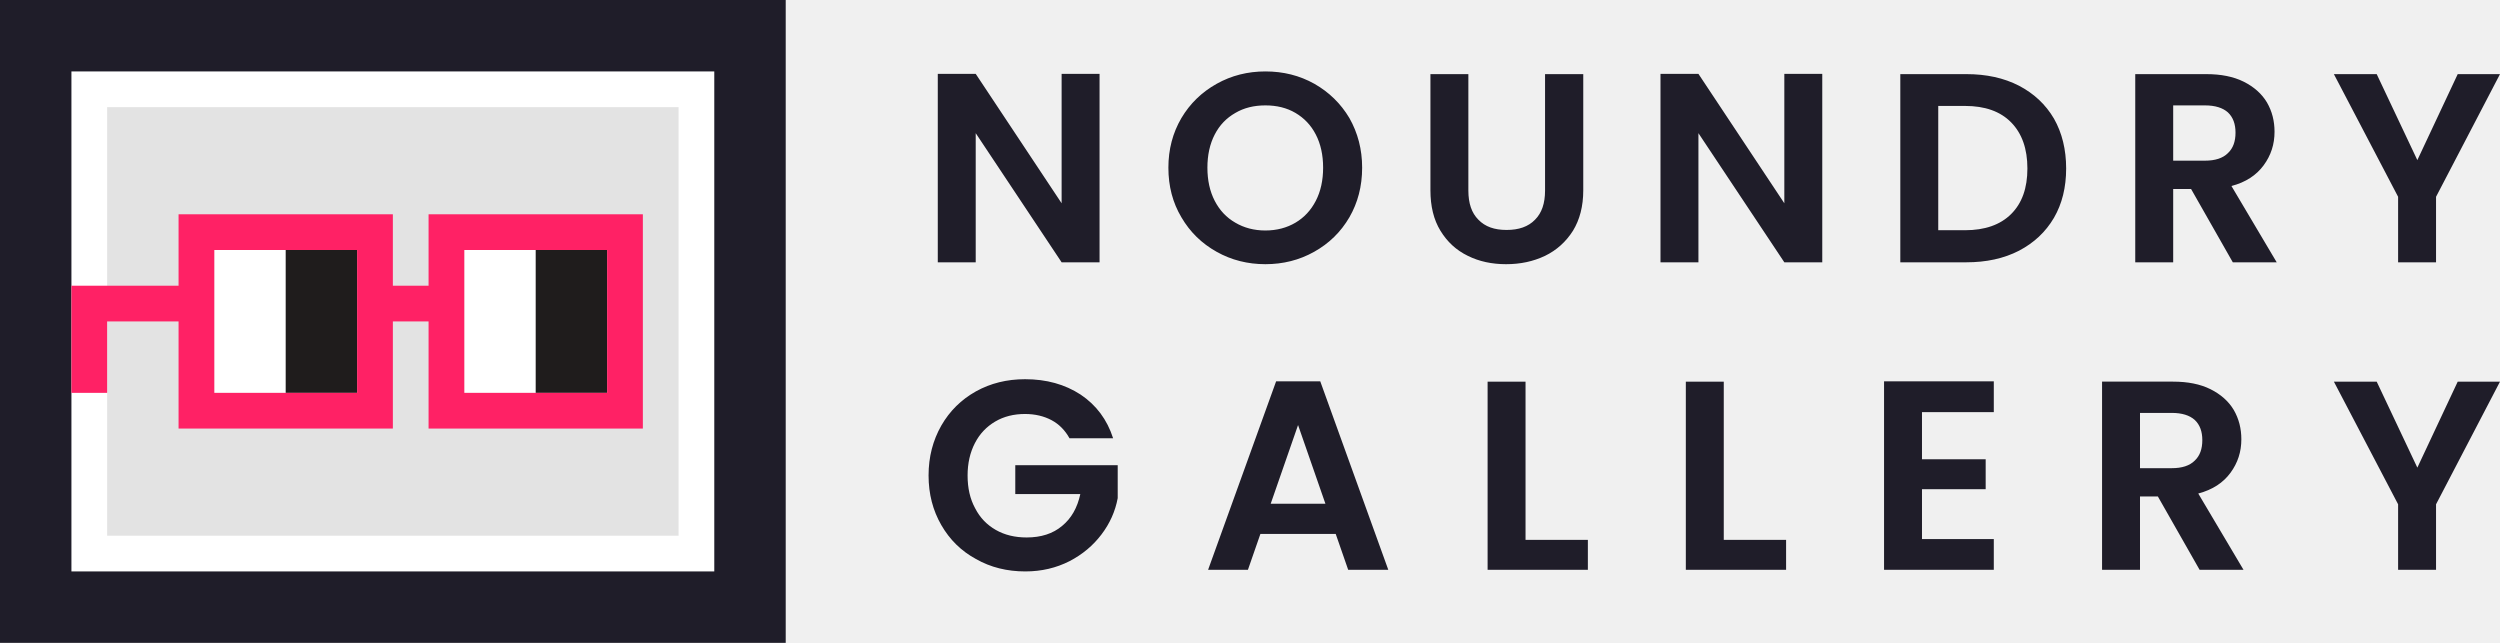
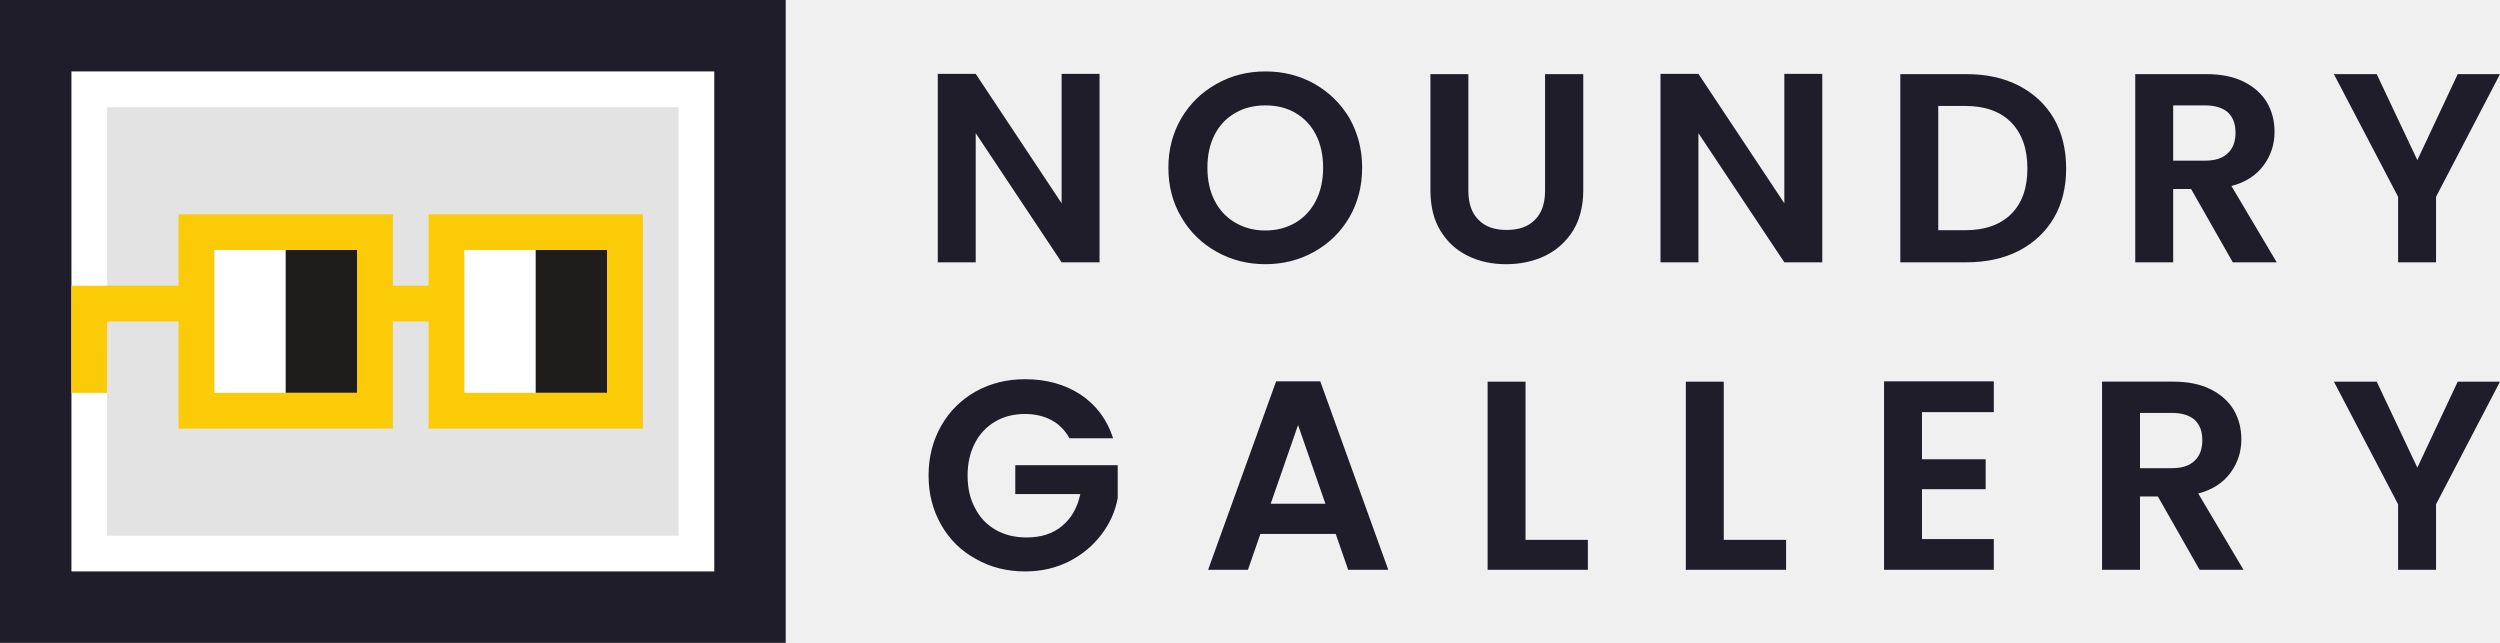
<svg xmlns="http://www.w3.org/2000/svg" xml:space="preserve" fill-rule="evenodd" stroke-linejoin="round" stroke-miterlimit="2" clip-rule="evenodd" viewBox="0 0 700 180">
  <path fill="#fff" d="M9.999 9.999h200.002v160.002H9.999z" />
  <path fill="#1f1d29" fill-rule="nonzero" d="M0 180V0h220v180H0Zm20-20h180V20H20v140Z" />
  <path fill="#e3e3e3" d="M30.001 29.999h160v120.002h-160z" />
  <path fill="#fff" d="M130.001 70h20v40h-20zM60.002 70H80v40H60.002z" />
  <path fill="#1f1c1c" d="M150.001 70h20v40h-20zM80 70h20v40H80z" />
-   <path fill="#ff2165" fill-rule="nonzero" d="M109.999 80H120V60h60v60h-60V89.999h-9.999v29.999H49.999V89.999H30.001v20H20V80h29.999V60h60v20ZM60 110.001h39.998V69.999H60v40.002Zm70.001 0h40V69.999h-40v40.002Z" />
+   <path fill="#FBCB07" fill-rule="nonzero" d="M109.999 80H120V60h60v60h-60V89.999h-9.999v29.999H49.999V89.999H30.001v20H20V80h29.999V60h60v20ZM60 110.001h39.998V69.999H60v40.002Zm70.001 0h40V69.999h-40v40.002Z" />
  <path fill="#1F1D29" fill-rule="nonzero" d="M307.876 73.445h-10.622L273.2 37.286v36.159H262.58V20.679H273.2l24.053 36.234V20.679h10.622v52.766ZM354.312 73.973c-4.932 0-9.485-1.132-13.658-3.472s-7.436-5.51-9.864-9.663c-2.428-4.076-3.642-8.68-3.642-13.89 0-5.132 1.214-9.737 3.642-13.889 2.428-4.076 5.691-7.247 9.864-9.587 4.173-2.34 8.726-3.472 13.658-3.472 5.007 0 9.56 1.132 13.733 3.472 4.097 2.34 7.36 5.51 9.788 9.587 2.352 4.152 3.566 8.757 3.566 13.89 0 5.208-1.214 9.813-3.566 13.89-2.428 4.151-5.69 7.322-9.864 9.662-4.173 2.34-8.725 3.472-13.657 3.472Zm0-9.436c3.186 0 5.994-.755 8.422-2.189 2.428-1.434 4.325-3.472 5.69-6.114 1.366-2.642 2.049-5.737 2.049-9.285s-.683-6.643-2.049-9.285c-1.365-2.642-3.262-4.605-5.69-6.04-2.428-1.433-5.236-2.113-8.422-2.113-3.187 0-5.994.68-8.422 2.114-2.504 1.434-4.401 3.397-5.767 6.039-1.366 2.642-2.049 5.737-2.049 9.285s.683 6.643 2.049 9.285c1.366 2.642 3.263 4.68 5.767 6.114 2.428 1.434 5.235 2.19 8.422 2.19ZM411.142 20.755v32.61c0 3.548.91 6.266 2.808 8.153 1.897 1.962 4.476 2.868 7.89 2.868 3.415 0 6.07-.906 7.968-2.868 1.896-1.887 2.807-4.605 2.807-8.153v-32.61h10.698V53.29c0 4.453-.986 8.228-2.883 11.323-1.973 3.095-4.552 5.435-7.815 7.02-3.339 1.585-6.905 2.34-10.926 2.34-3.946 0-7.512-.755-10.698-2.34-3.263-1.585-5.767-3.925-7.664-7.02-1.897-3.095-2.807-6.87-2.807-11.323V20.755h10.622ZM510.235 73.445h-10.622L475.56 37.286v36.159h-10.623V20.679h10.623l24.052 36.234V20.679h10.622v52.766ZM550.6 20.755c5.54 0 10.472 1.057 14.72 3.246 4.174 2.189 7.436 5.208 9.788 9.21 2.277 4 3.415 8.68 3.415 13.964 0 5.284-1.138 9.889-3.415 13.814-2.352 4.001-5.614 7.02-9.787 9.21-4.25 2.189-9.181 3.246-14.72 3.246h-18.514v-52.69h18.514Zm-.379 43.707c5.54 0 9.864-1.51 12.9-4.53 3.034-3.019 4.552-7.246 4.552-12.757 0-5.51-1.518-9.813-4.553-12.908-3.035-3.095-7.36-4.605-12.899-4.605h-7.511v34.8h7.511ZM625.185 73.445l-11.684-20.533h-5.008v20.533H597.87v-52.69h19.88c4.097 0 7.587.68 10.47 2.113 2.884 1.435 5.084 3.397 6.525 5.813 1.442 2.491 2.125 5.209 2.125 8.228 0 3.472-.986 6.567-3.035 9.36-2.049 2.793-5.008 4.756-9.03 5.813l12.672 21.363h-12.292Zm-16.692-28.459h8.877c2.883 0 5.008-.68 6.45-2.114 1.441-1.358 2.124-3.245 2.124-5.737 0-2.415-.683-4.302-2.124-5.661-1.442-1.283-3.567-1.963-6.45-1.963h-8.877v15.475ZM699.998 20.755 682.092 55.1v18.344h-10.623V55.1l-17.982-34.346h11.988l11.381 24.08 11.306-24.08h11.836ZM299.454 122.71c-1.214-2.19-2.883-3.925-5.008-5.058-2.124-1.132-4.628-1.736-7.435-1.736-3.111 0-5.919.68-8.347 2.114-2.428 1.434-4.325 3.397-5.69 6.039-1.366 2.642-2.049 5.661-2.049 9.058 0 3.548.683 6.567 2.125 9.21 1.365 2.641 3.262 4.604 5.766 6.038 2.504 1.435 5.387 2.114 8.65 2.114 4.021 0 7.36-1.057 9.94-3.246 2.58-2.114 4.248-5.058 5.083-8.907h-18.21v-8.077h28.68v9.209c-.682 3.699-2.2 7.096-4.552 10.19-2.352 3.096-5.31 5.587-8.953 7.474-3.718 1.887-7.815 2.868-12.368 2.868-5.083 0-9.712-1.132-13.809-3.472-4.173-2.265-7.36-5.435-9.712-9.511-2.352-4.077-3.566-8.681-3.566-13.89 0-5.209 1.214-9.813 3.566-13.965 2.352-4.076 5.54-7.247 9.712-9.587 4.097-2.264 8.65-3.397 13.734-3.397 5.994 0 11.153 1.434 15.554 4.303 4.4 2.944 7.436 7.02 9.105 12.229h-12.216ZM374.002 149.508h-21.093l-3.49 10.04h-11.154l19.044-52.766h12.368l19.045 52.765h-11.23l-3.49-10.04Zm-2.883-8.455-7.664-22.042-7.663 22.042h15.327ZM427.151 151.168h17.452v8.38h-28.074v-52.69h10.622v44.31ZM482.654 151.168h17.452v8.38h-28.074v-52.69h10.622v44.31ZM538.157 115.388v13.21h17.831v8.379h-17.83v13.965h20.106v8.605h-30.73v-52.765h30.73v8.606h-20.107ZM615.891 159.547l-11.685-20.532H599.2v20.532h-10.623v-52.69h19.88c4.097 0 7.587.68 10.47 2.114 2.883 1.434 5.084 3.397 6.525 5.813 1.442 2.49 2.125 5.208 2.125 8.228 0 3.472-.987 6.567-3.035 9.36-2.049 2.793-5.008 4.756-9.03 5.813l12.672 21.362H615.89Zm-16.692-28.458h8.877c2.883 0 5.008-.68 6.45-2.114 1.44-1.359 2.124-3.246 2.124-5.737 0-2.415-.683-4.302-2.125-5.661-1.441-1.284-3.566-1.963-6.45-1.963H599.2v15.475ZM699.998 106.858l-17.906 34.346v18.343h-10.623v-18.343l-17.982-34.346h11.988l11.381 24.08 11.306-24.08h11.836Z" />
</svg>
